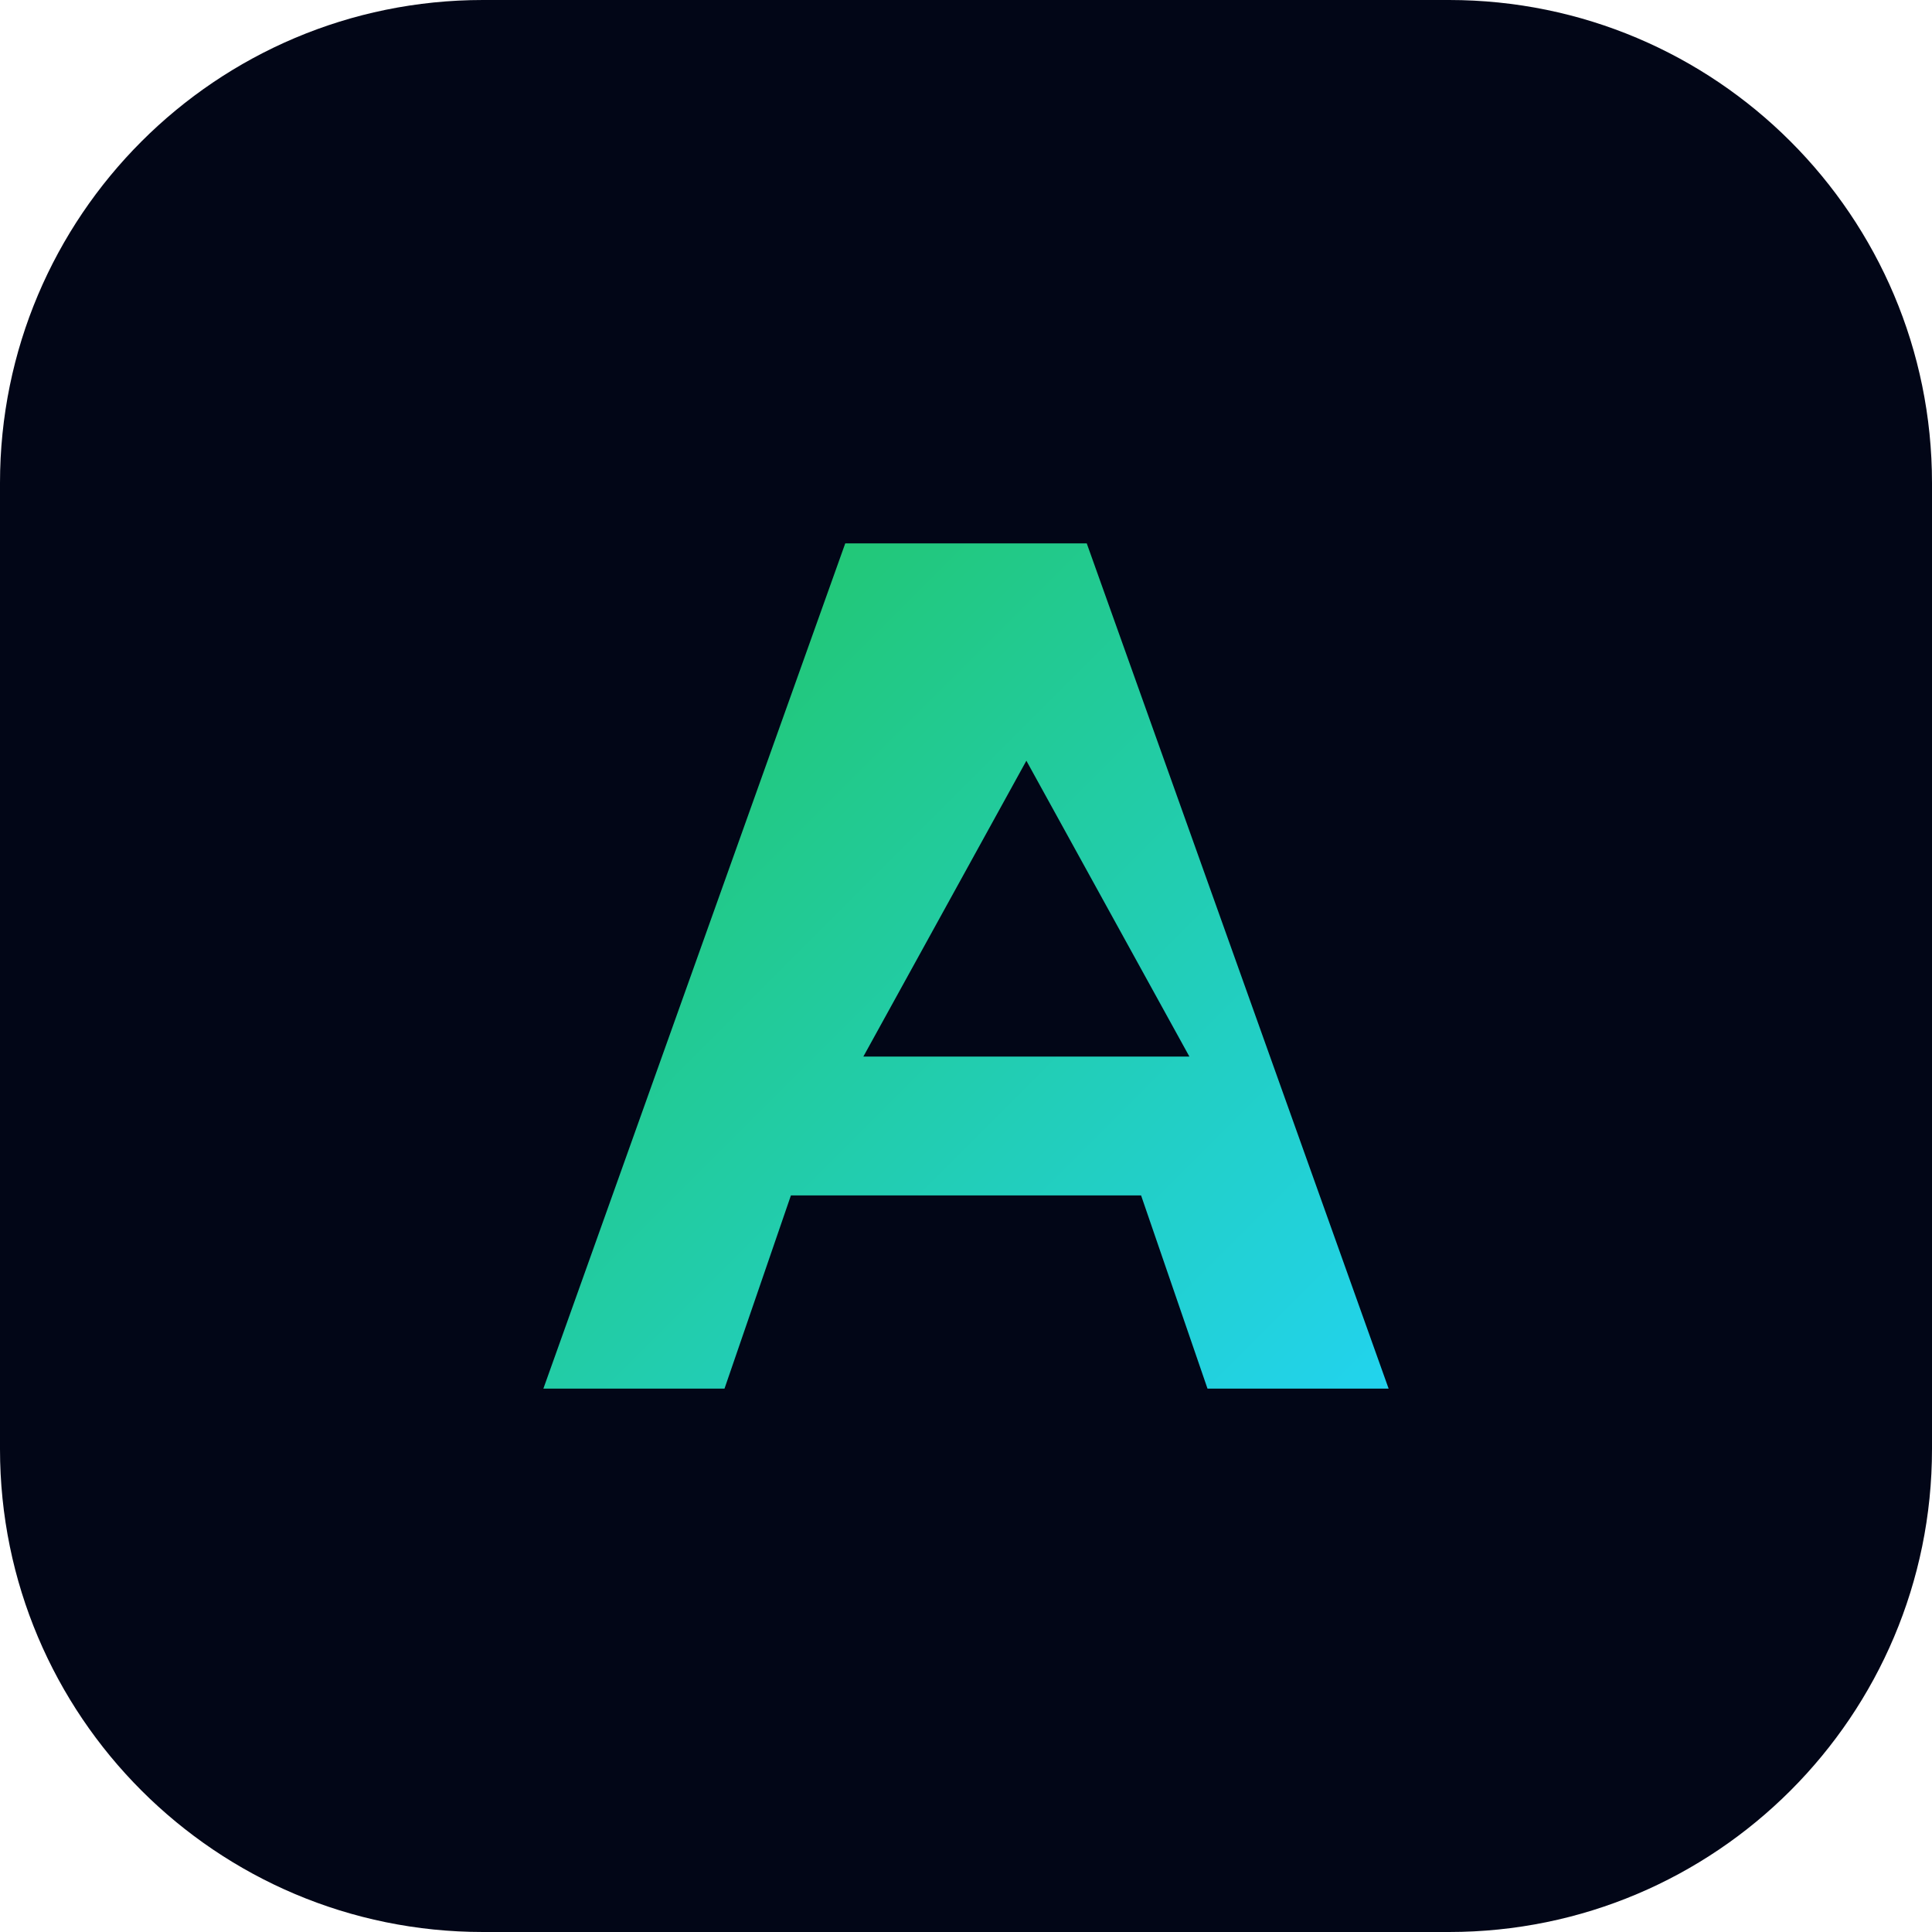
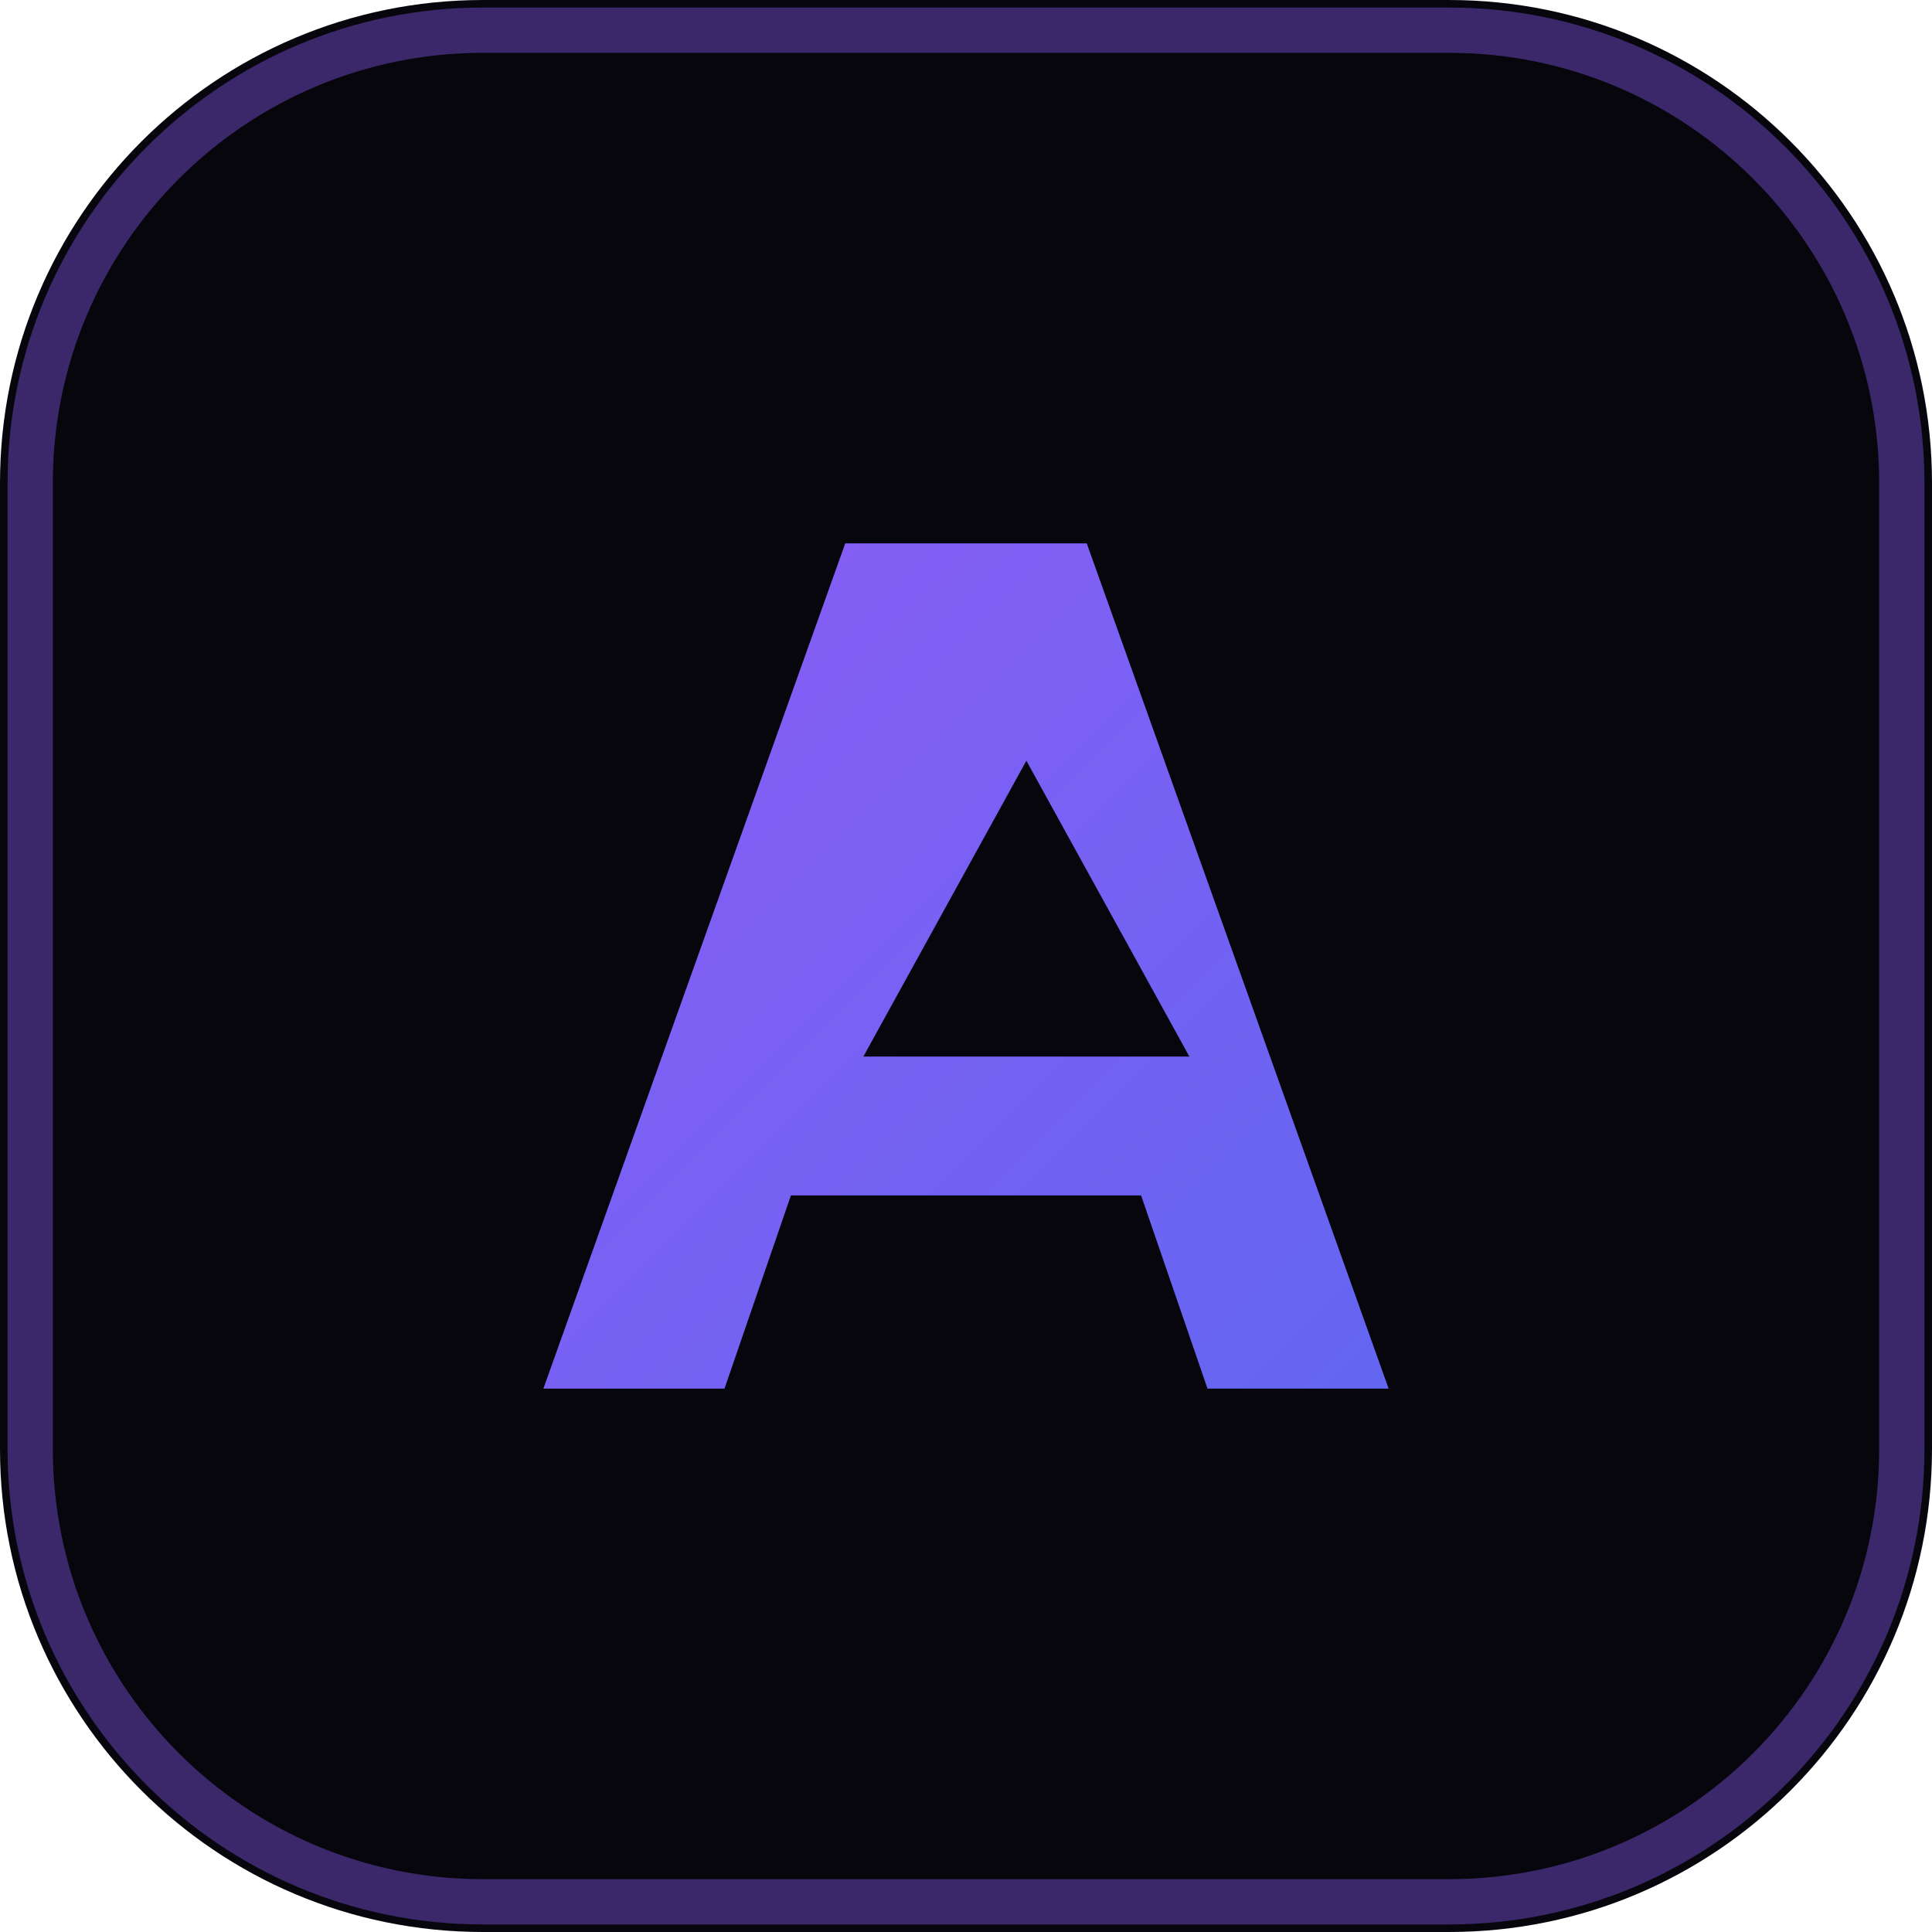
<svg xmlns="http://www.w3.org/2000/svg" viewBox="0 0 64 64">
  <defs>
    <linearGradient id="grad" x1="0" x2="1" y1="0" y2="1">
-       <stop offset="0%" stop-color="#22c55e" />
-       <stop offset="100%" stop-color="#22d3ee" />
+       <stop offset="0%" stop-color="#8b5cf6" />
+       <stop offset="100%" stop-color="#6366f1" />
    </linearGradient>
  </defs>
-   <rect width="64" height="64" rx="16" fill="#020617" />
+   <rect width="64" height="64" rx="16" fill="#07060d" />
+   <rect width="62" height="62" x="1" y="1" rx="15" fill="none" stroke="#8b5cf6" stroke-width="1.5" stroke-opacity="0.4" />
  <path d="M18 46L28 18h8l10 28h-6l-2.2-6.4H26.2L24 46h-6zm10.6-11h10.8L34 25.2 28.6 35z" fill="url(#grad)" />
</svg>
